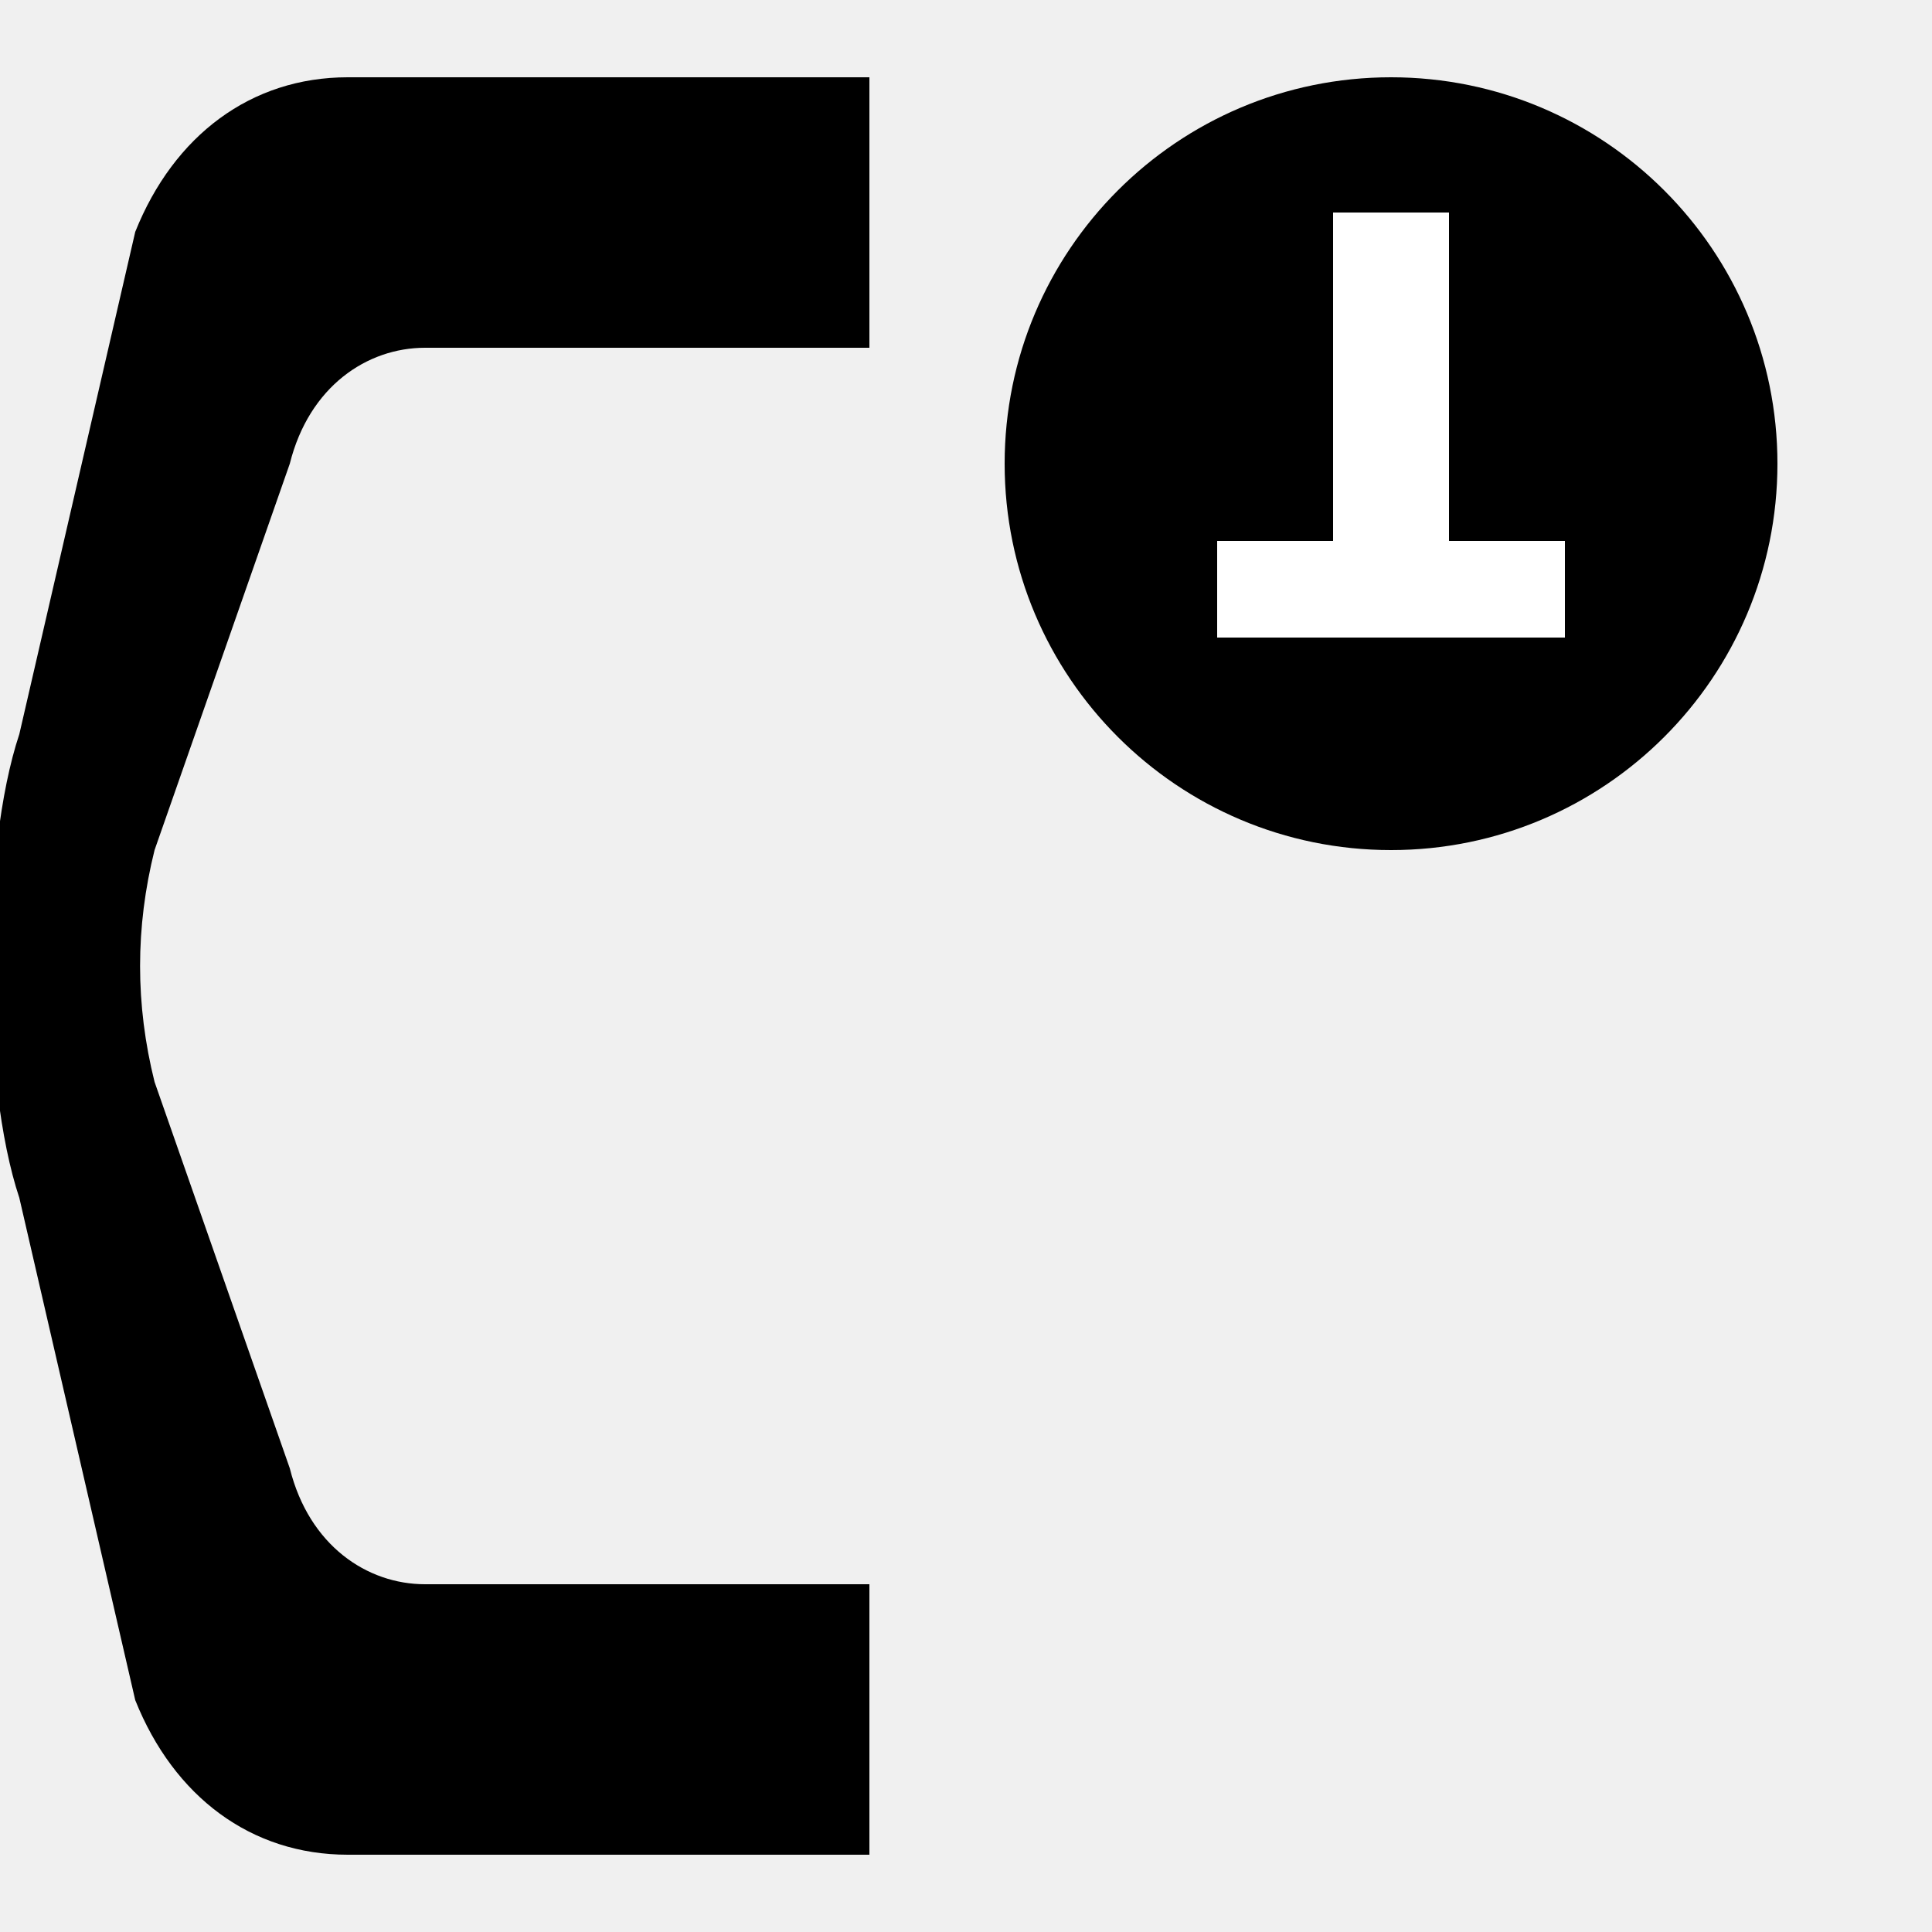
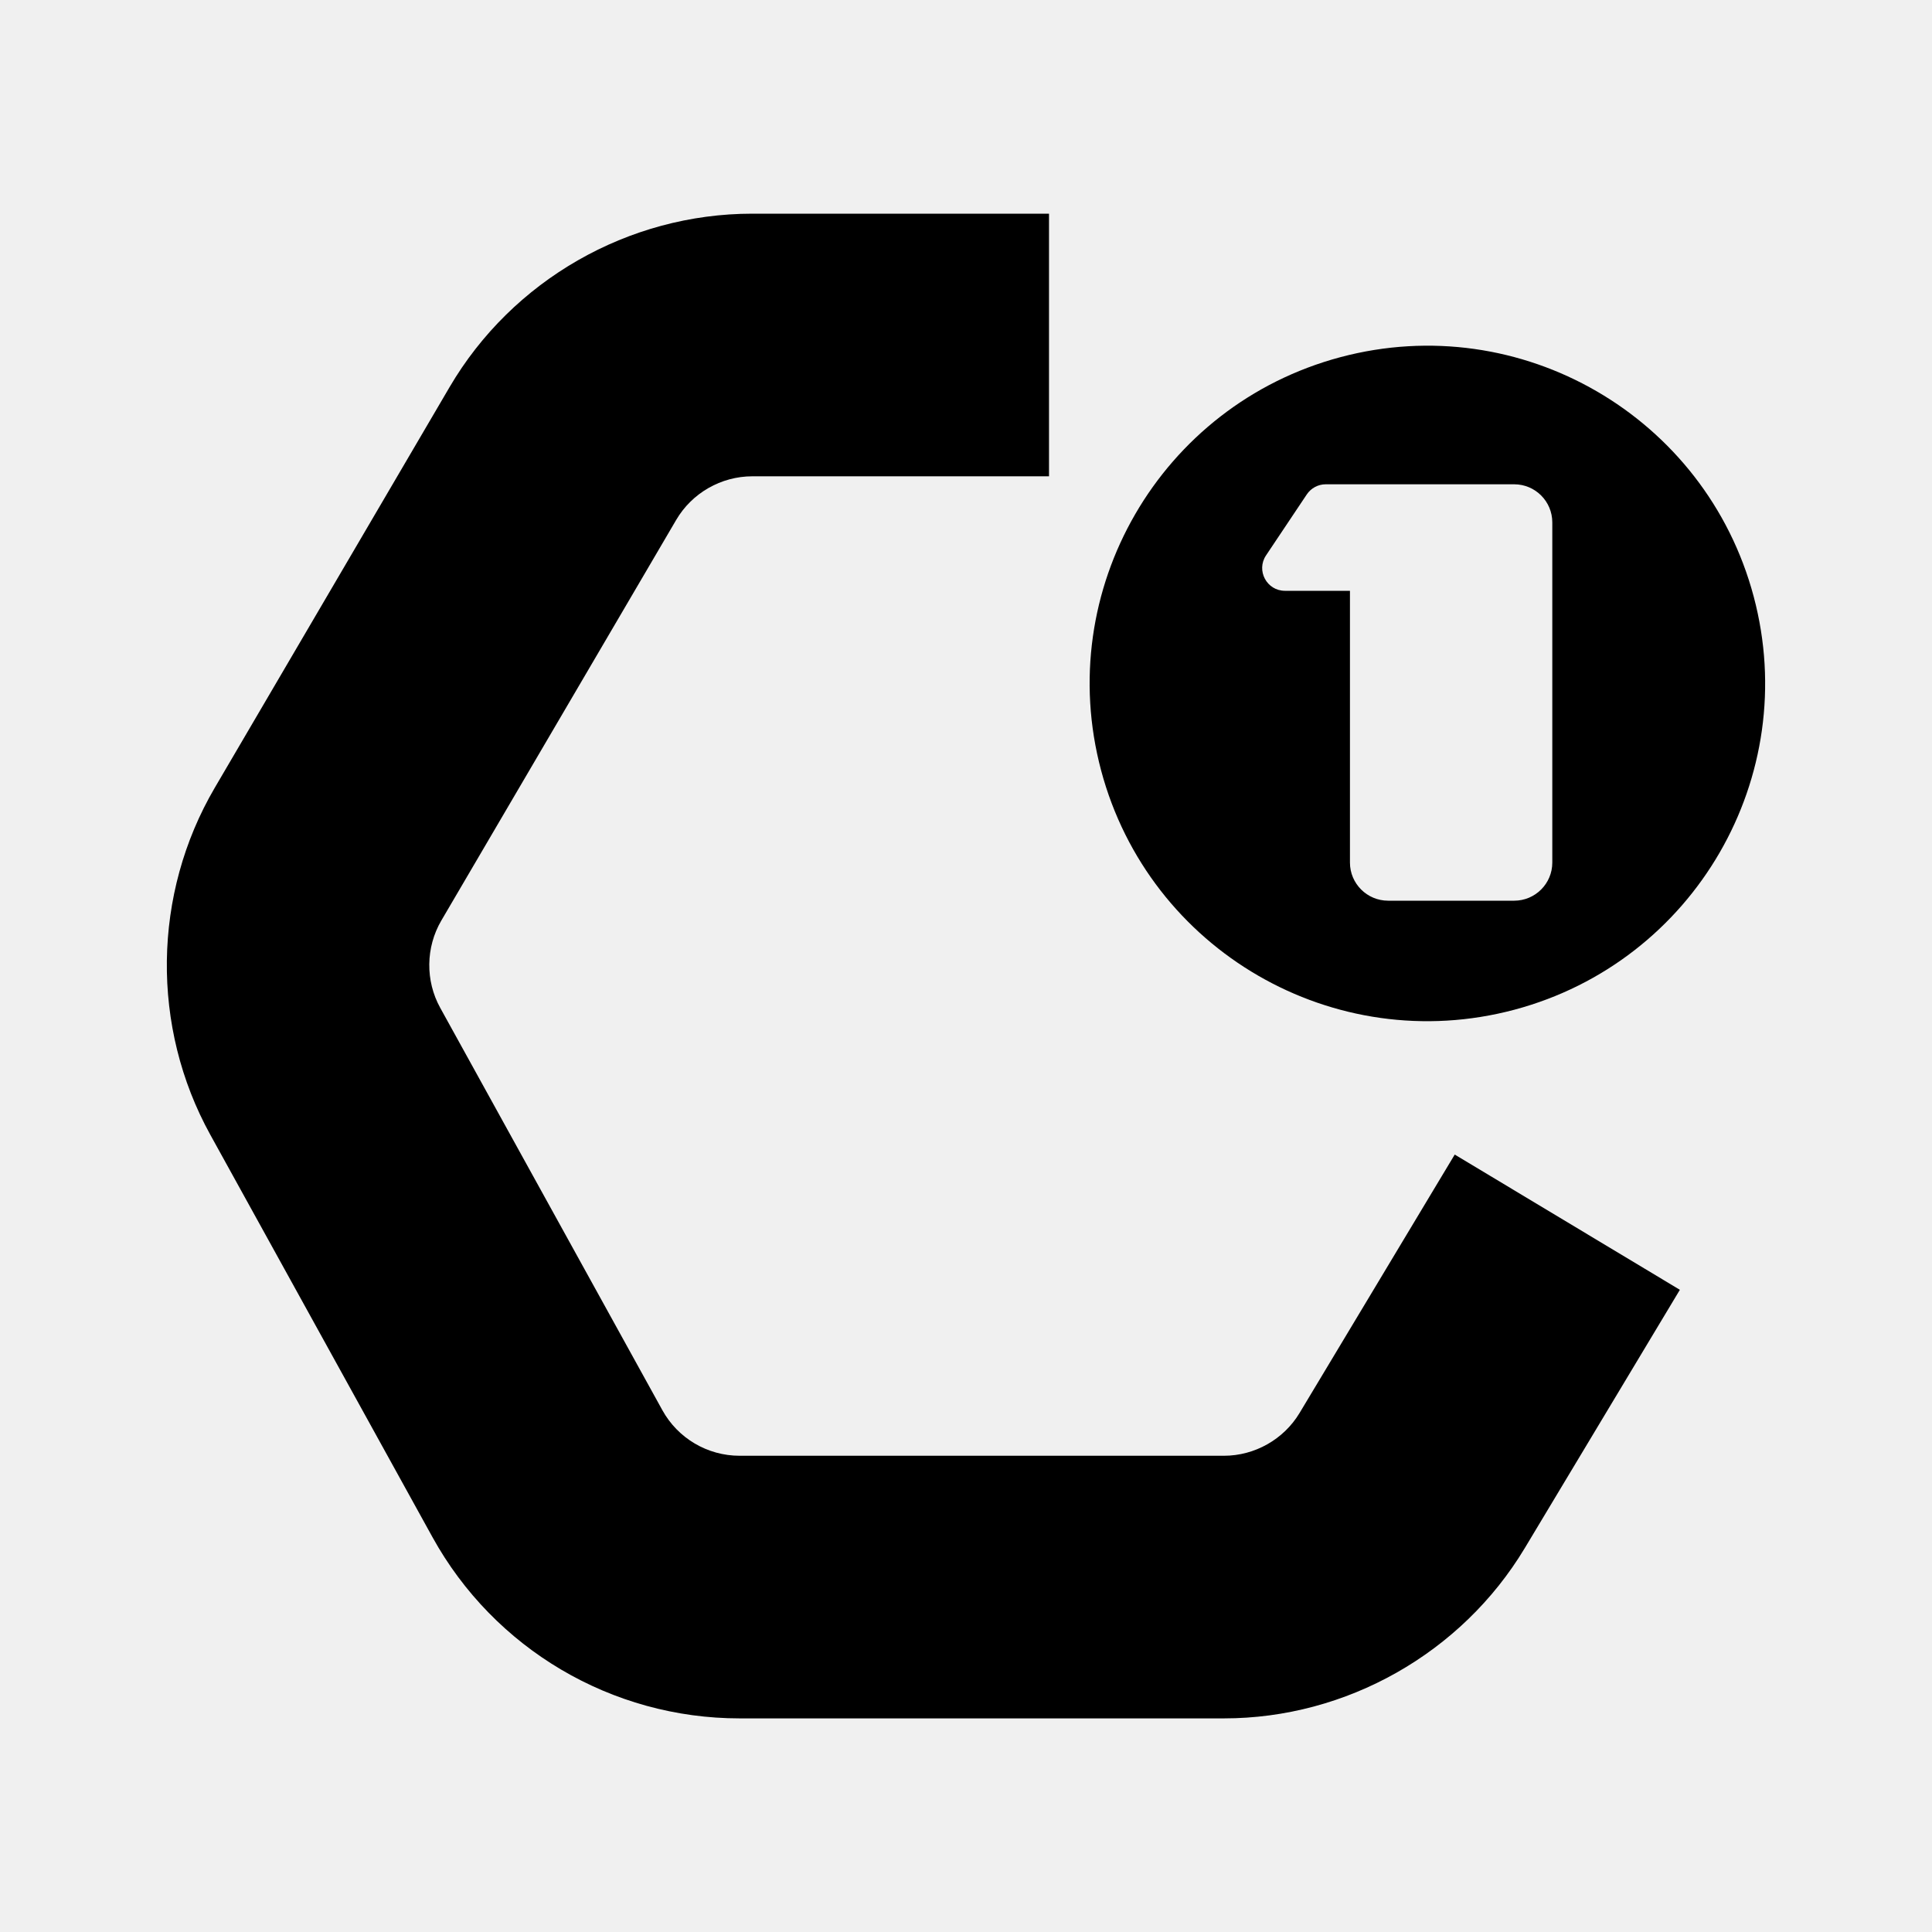
- <svg xmlns="http://www.w3.org/2000/svg" width="20" height="20" viewBox="0 0 100 100">
-   <path d="     M45 4 L18 4     C13 4, 9 7, 7 12     L1 38     C-1 44, -1 56, 1 62     L7 88     C9 93, 13 96, 18 96     L45 96     L45 82     L22 82     C19 82, 16 80, 15 76     L8 56     C7 52, 7 48, 8 44     L15 24     C16 20, 19 18, 22 18     L45 18     Z" fill="black" />
-   <circle cx="72" cy="24" r="20" fill="black" />
-   <rect x="69" y="11" width="6" height="20" fill="white" />
-   <rect x="63" y="28" width="18" height="5" fill="white" />
+ <svg xmlns="http://www.w3.org/2000/svg" viewBox="0 0 300 300" width="20" height="20">
+   <g>
+     <path fill="black" d="M255.39,197l-24.04-14.44-5.46-3.28-3.28,5.46-20.81,34.66c-2.46,4.1-6.96,6.65-11.75,6.65h-75.2c-4.99,0-9.59-2.71-12-7.08l-34.49-62.47c-2.33-4.21-2.26-9.41.17-13.56l36.47-62.21c2.45-4.18,6.98-6.77,11.82-6.77h46.07v-40.78h-46.07c-19.26,0-37.27,10.32-47.01,26.93l-36.46,62.21c-9.67,16.5-9.94,37.15-.69,53.89l34.49,62.47c9.58,17.36,27.86,28.15,47.7,28.15h75.2c19.02,0,36.91-10.13,46.71-26.43l20.81-34.66,3.28-5.46-5.46-3.28Z" />
+     <path fill="black" d="M272.31,92.62h0c-7.46-27.98-36.19-44.62-64.17-37.16-27.98,7.46-44.62,36.19-37.16,64.17,7.46,27.98,36.19,44.62,64.17,37.16h0c27.98-7.46,44.62-36.19,37.16-64.17ZM241.04,133.94c0,3.27-2.65,5.92-5.92,5.92h-19.57c-3.27,0-5.93-2.65-5.93-5.92v-42.2h-10.09c-2.83,0-4.51-3.15-2.94-5.5l6.33-9.47c.66-.98,1.76-1.57,2.94-1.57h29.26c3.27,0,5.92,2.65,5.92,5.92v52.83Z" />
+   </g>
</svg>
